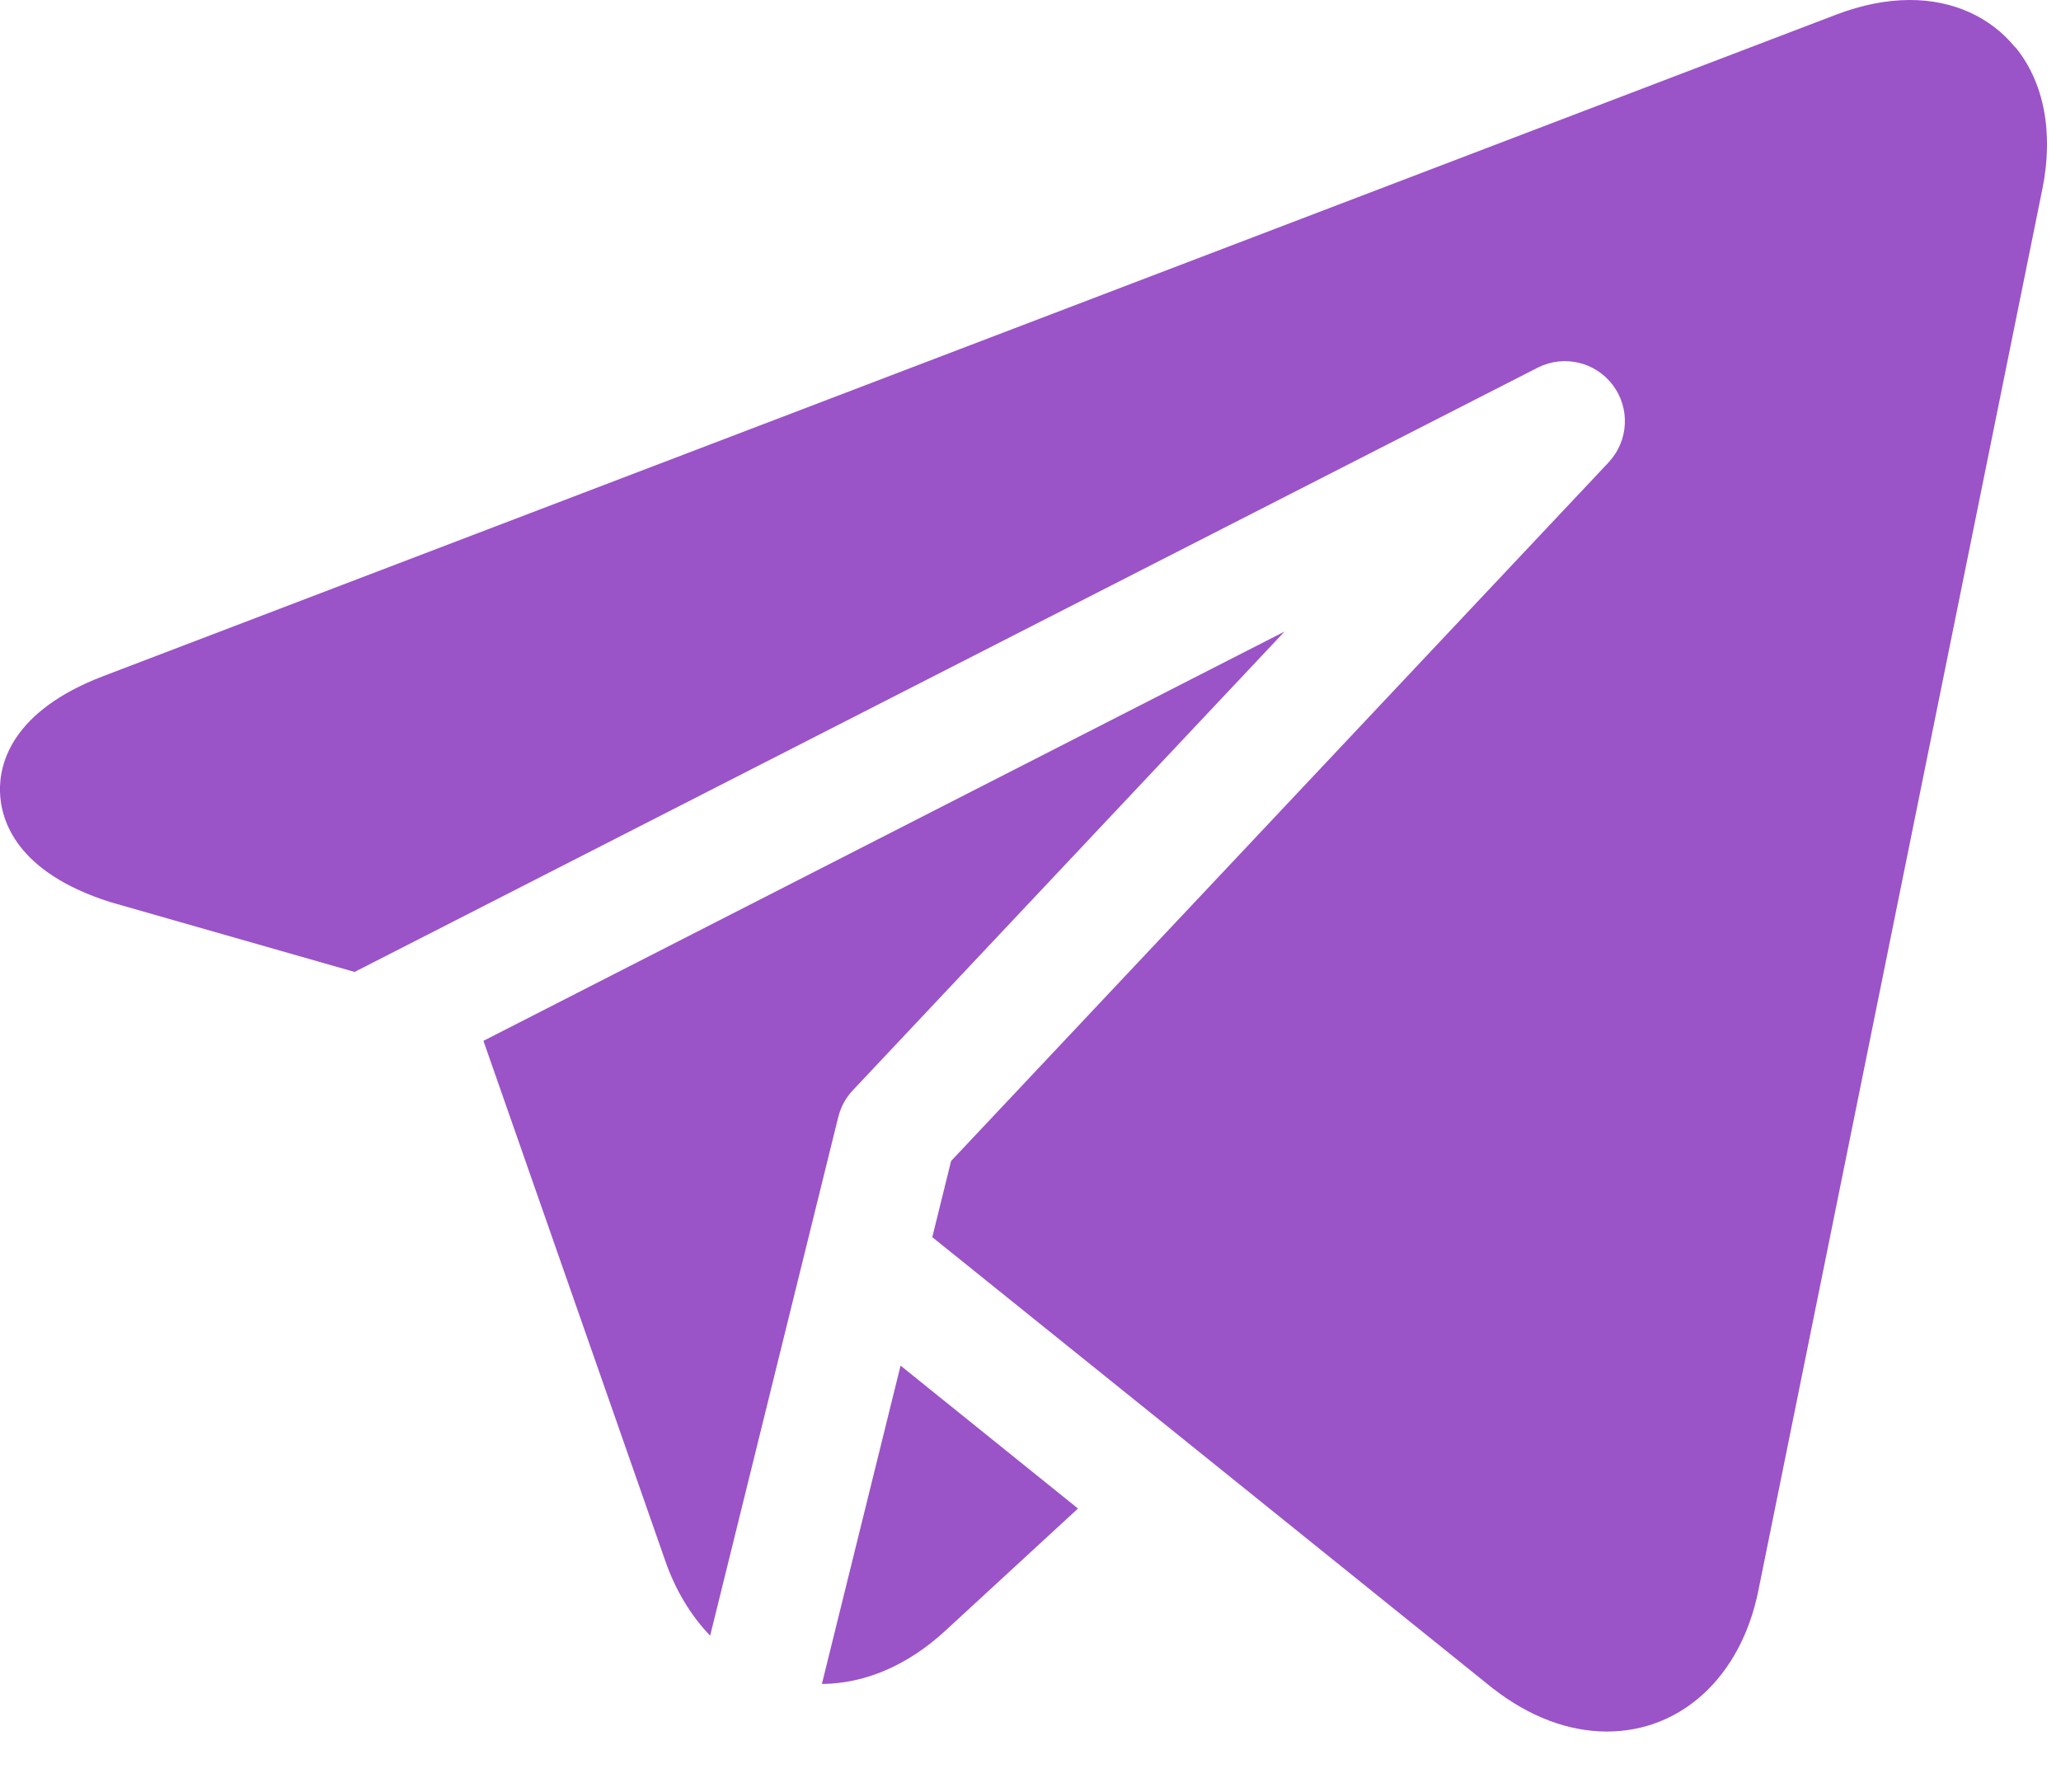
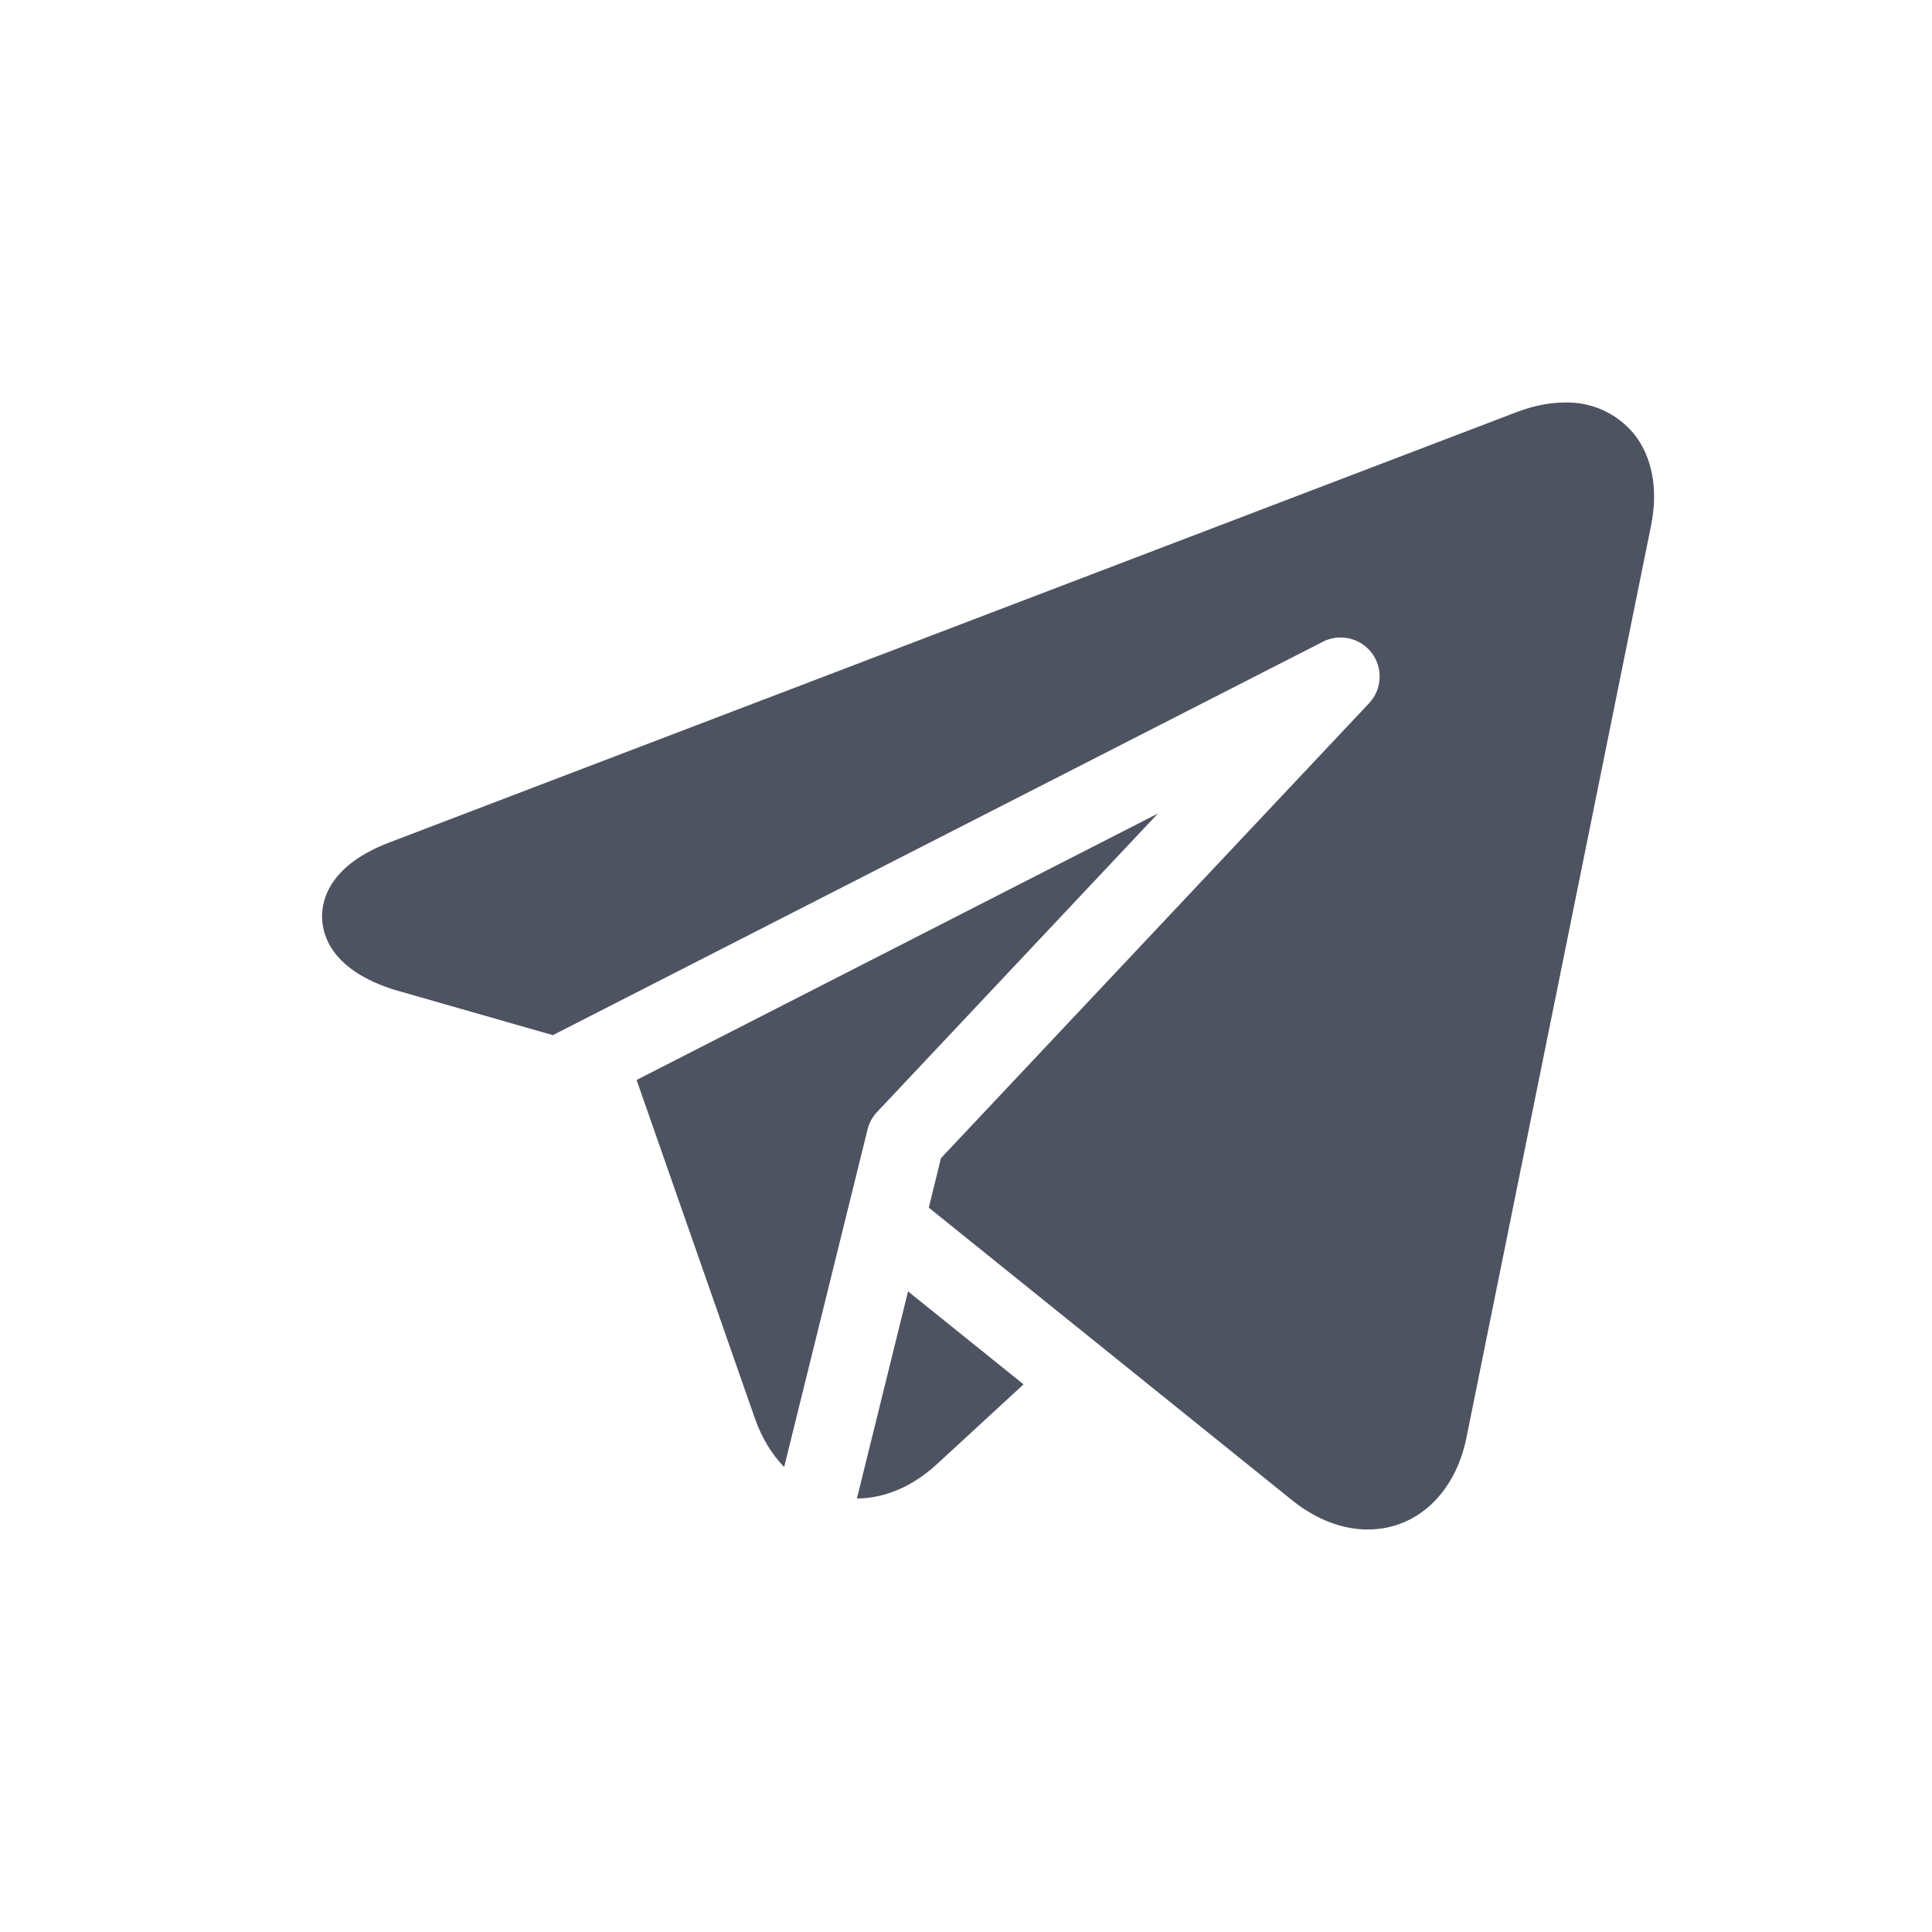
- <svg xmlns="http://www.w3.org/2000/svg" width="23" height="20" fill="none">
-   <path fill="#9B53C8" d="M22.49.53C22.211.187 21.793 0 21.314 0c-.262 0-.538.055-.822.163L1.156 7.545C.13 7.936-.01 8.524 0 8.84c.01.315.18.894 1.227 1.227l.02.006 2.71.775 13.208-6.747a.67.67 0 0 1 .791 1.054v.001l-7.342 7.802-.21.85 2.622 2.11 3.634 2.927.01.007c.4.31.836.474 1.262.474.834 0 1.497-.616 1.69-1.57l3.17-15.646c.127-.627.02-1.19-.3-1.582Z" />
-   <path fill="#9B53C8" d="M9.355 12.467a.667.667 0 0 1 .162-.298l4.818-5.12-8.94 4.568 2.03 5.806c.115.33.287.612.5.833l1.43-5.79v.001Zm-.183 6.328c.483-.004.957-.208 1.373-.59l1.485-1.368-1.98-1.595-.878 3.553Z" />
+ <svg xmlns="http://www.w3.org/2000/svg" width="24" height="24" fill="none">
+   <path d="M20.292 5.383A1.075 1.075 0 0 0 19.439 5c-.189 0-.389.04-.595.118L4.838 10.465c-.743.284-.843.71-.837.938.007.229.13.648.89.89.004 0 .008.002.013.004l1.964.562 9.567-4.888a.485.485 0 0 1 .573.764l-5.319 5.652-.151.615 1.9 1.53 2.632 2.12c.002 0 .004.003.006.005.29.224.606.343.915.343.604 0 1.085-.447 1.225-1.138L20.51 6.529c.092-.454.014-.861-.218-1.146Z" fill="#4E5361" />
+   <path d="M10.777 14.031a.483.483 0 0 1 .117-.216l3.49-3.709-6.476 3.31 1.47 4.205c.084.24.209.444.363.603l1.036-4.193ZM10.645 18.615c.35-.003.693-.15.994-.427l1.076-.991-1.435-1.155-.635 2.573Z" fill="#4E5361" />
</svg>
